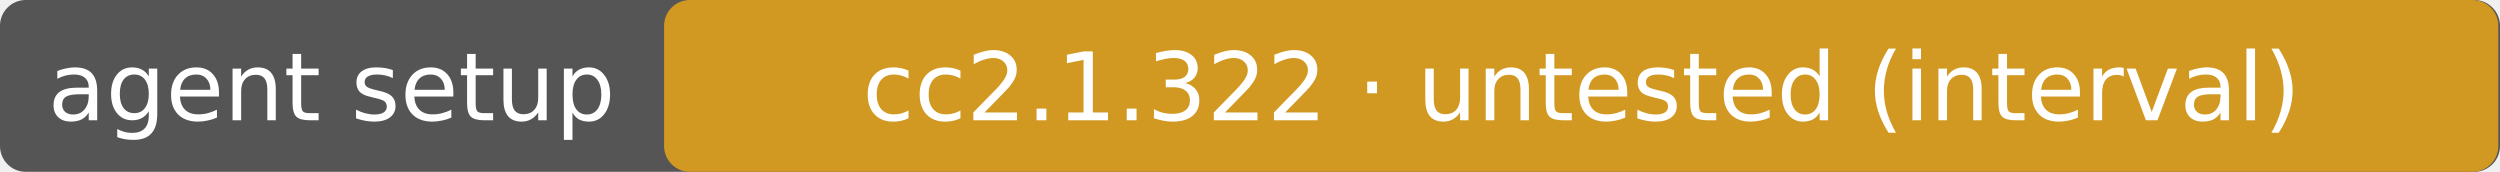
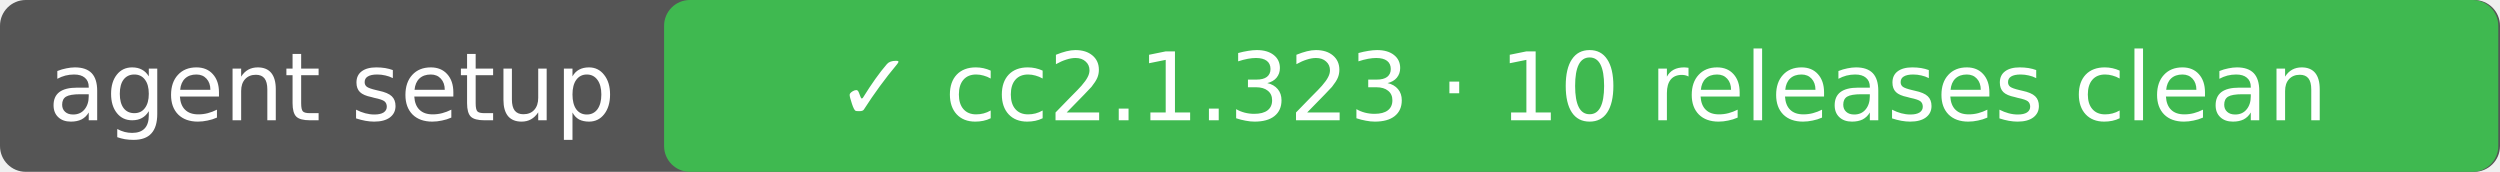
- <svg xmlns="http://www.w3.org/2000/svg" width="291" height="20" role="img" aria-label="agent setup: cc2.1.322 · untested (interval)">
+ <svg xmlns="http://www.w3.org/2000/svg" width="291" height="20" role="img" aria-label="agent setup: ✓ cc2.1.323 · 10 releases clean">
  <rect rx="3" width="291" height="20" fill="#555" />
-   <rect rx="3" x="77.3" width="213.5" height="20" fill="#d29922" />
+   <rect rx="3" x="77.3" width="213.5" height="20" fill="#3fb950" />
  <g fill="#fff" text-anchor="middle" font-family="DejaVu Sans,Verdana,sans-serif" font-size="11">
    <text x="38.6" y="14">agent setup</text>
-     <text x="184.1" y="14">cc2.1.322 · untested (interval)</text>
+     <text x="184.1" y="14">✓ cc2.1.323 · 10 releases clean</text>
  </g>
</svg>
